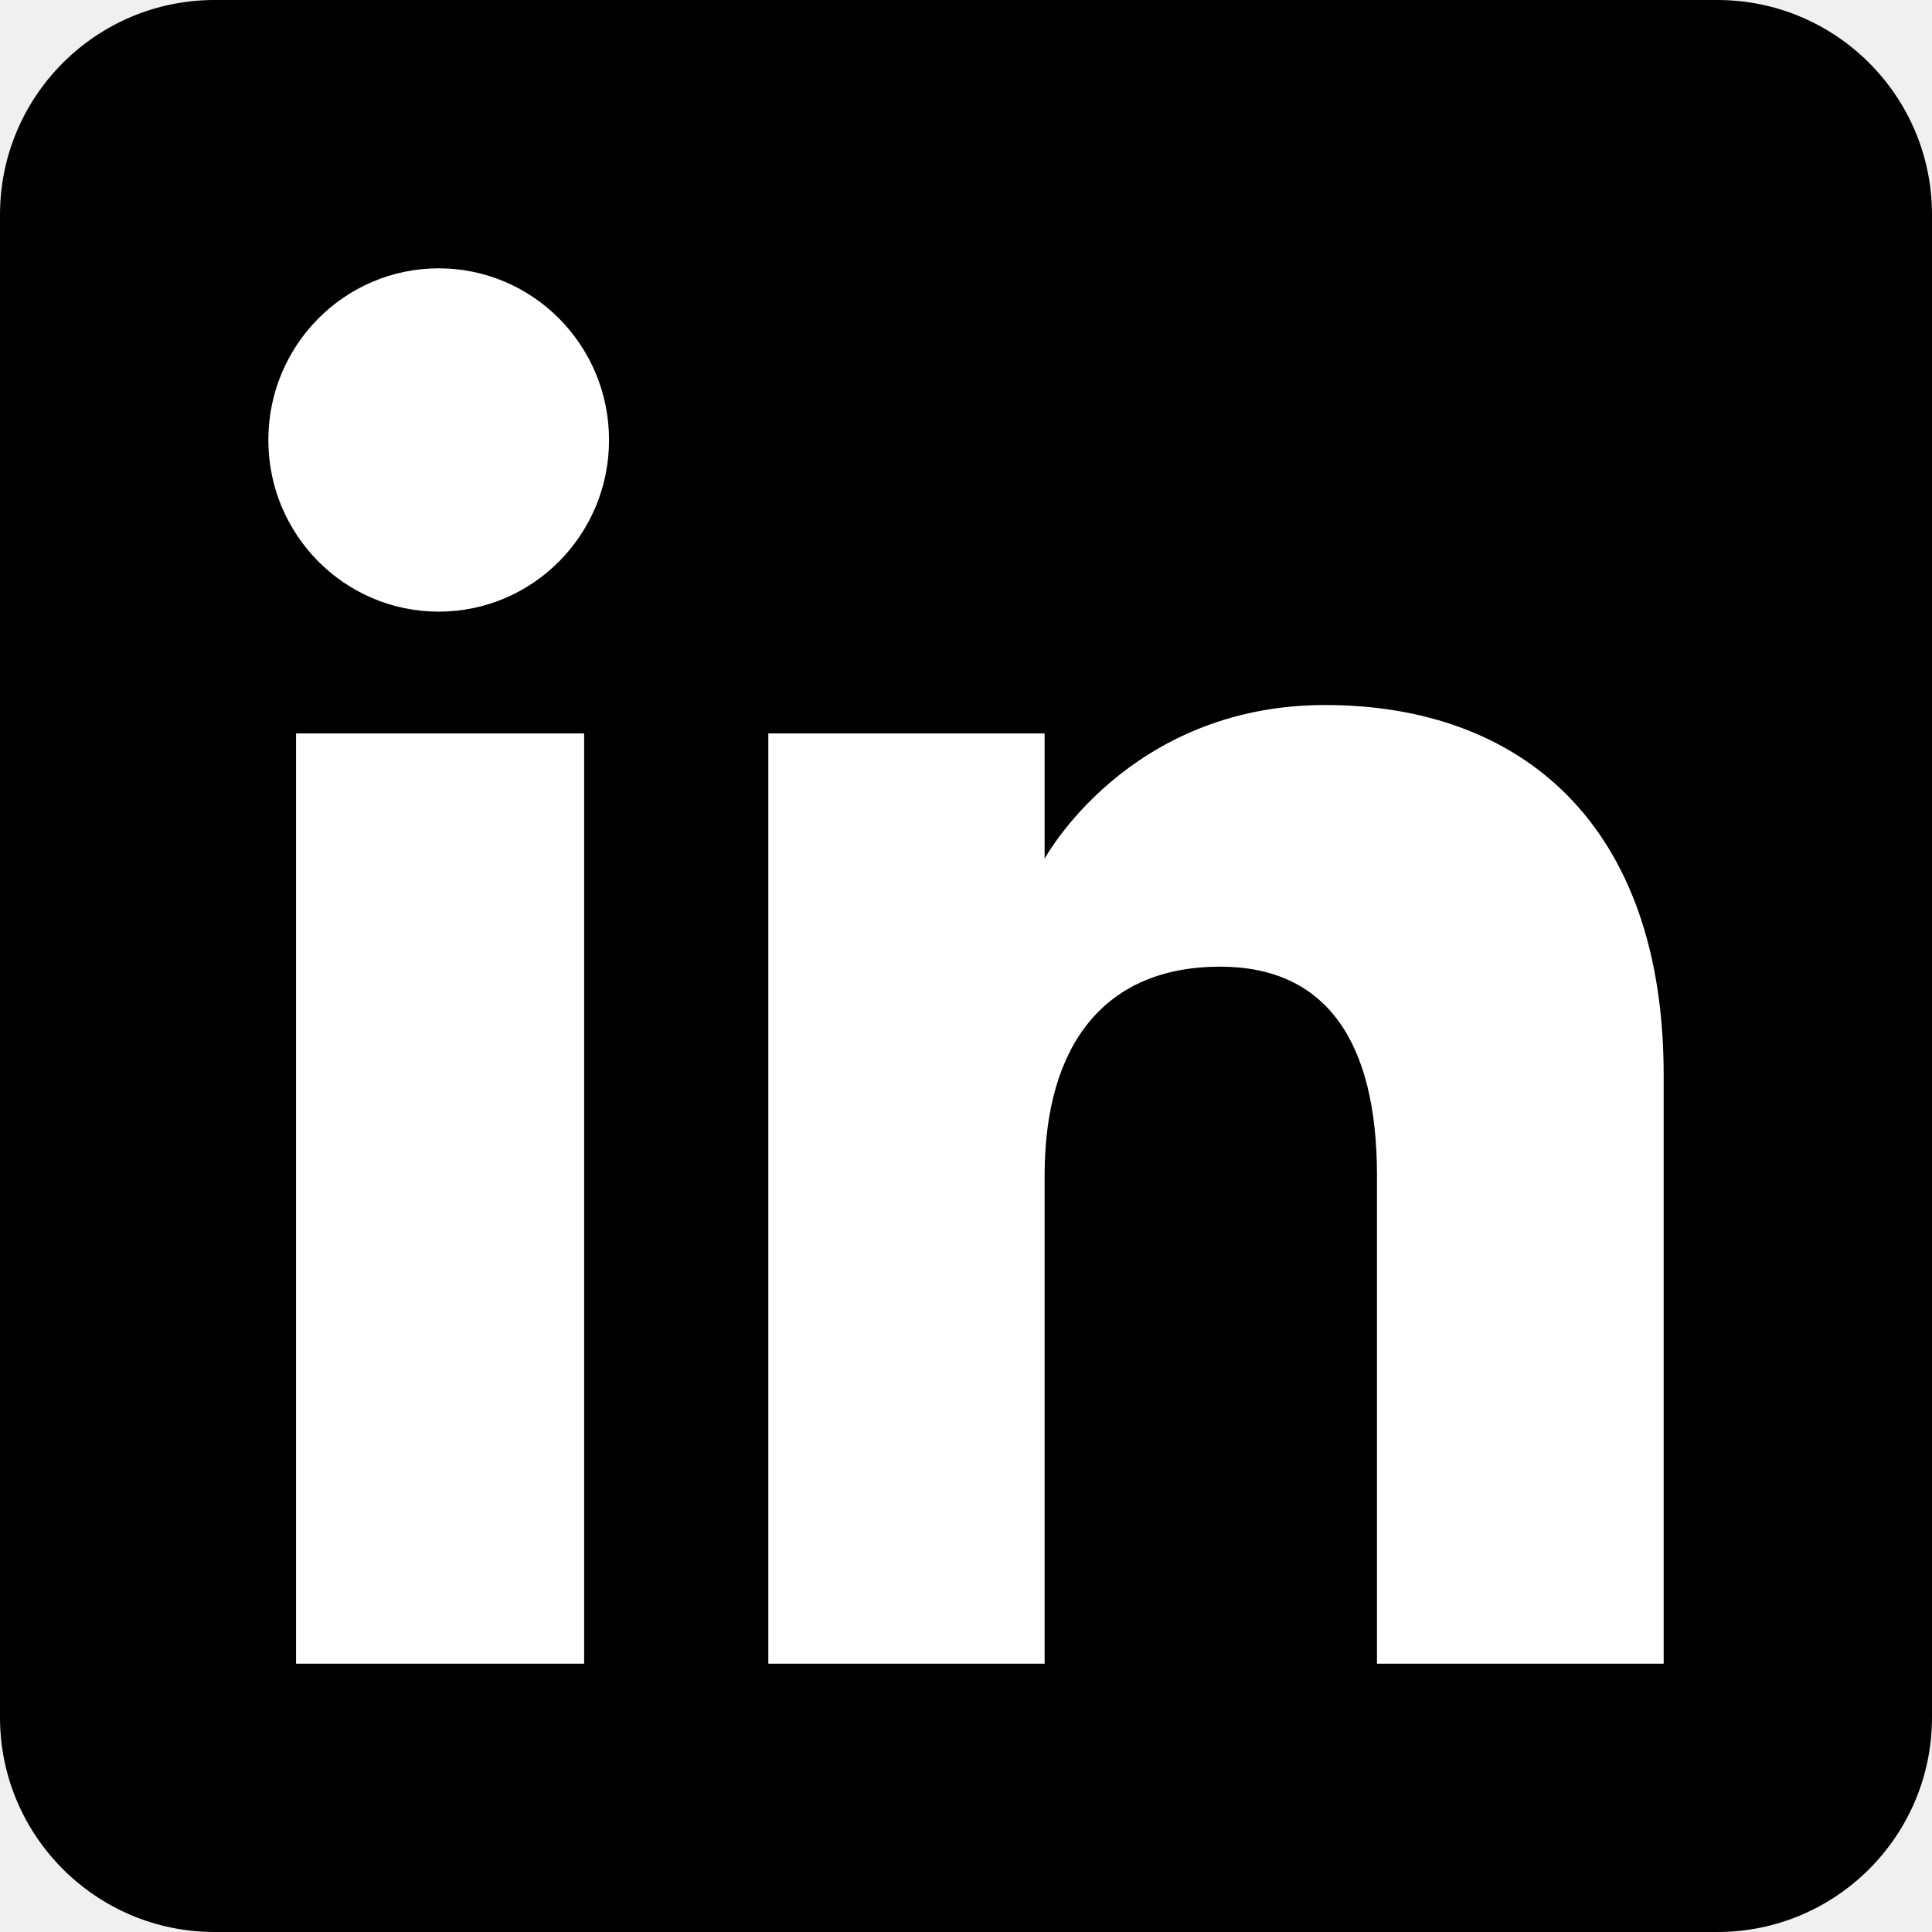
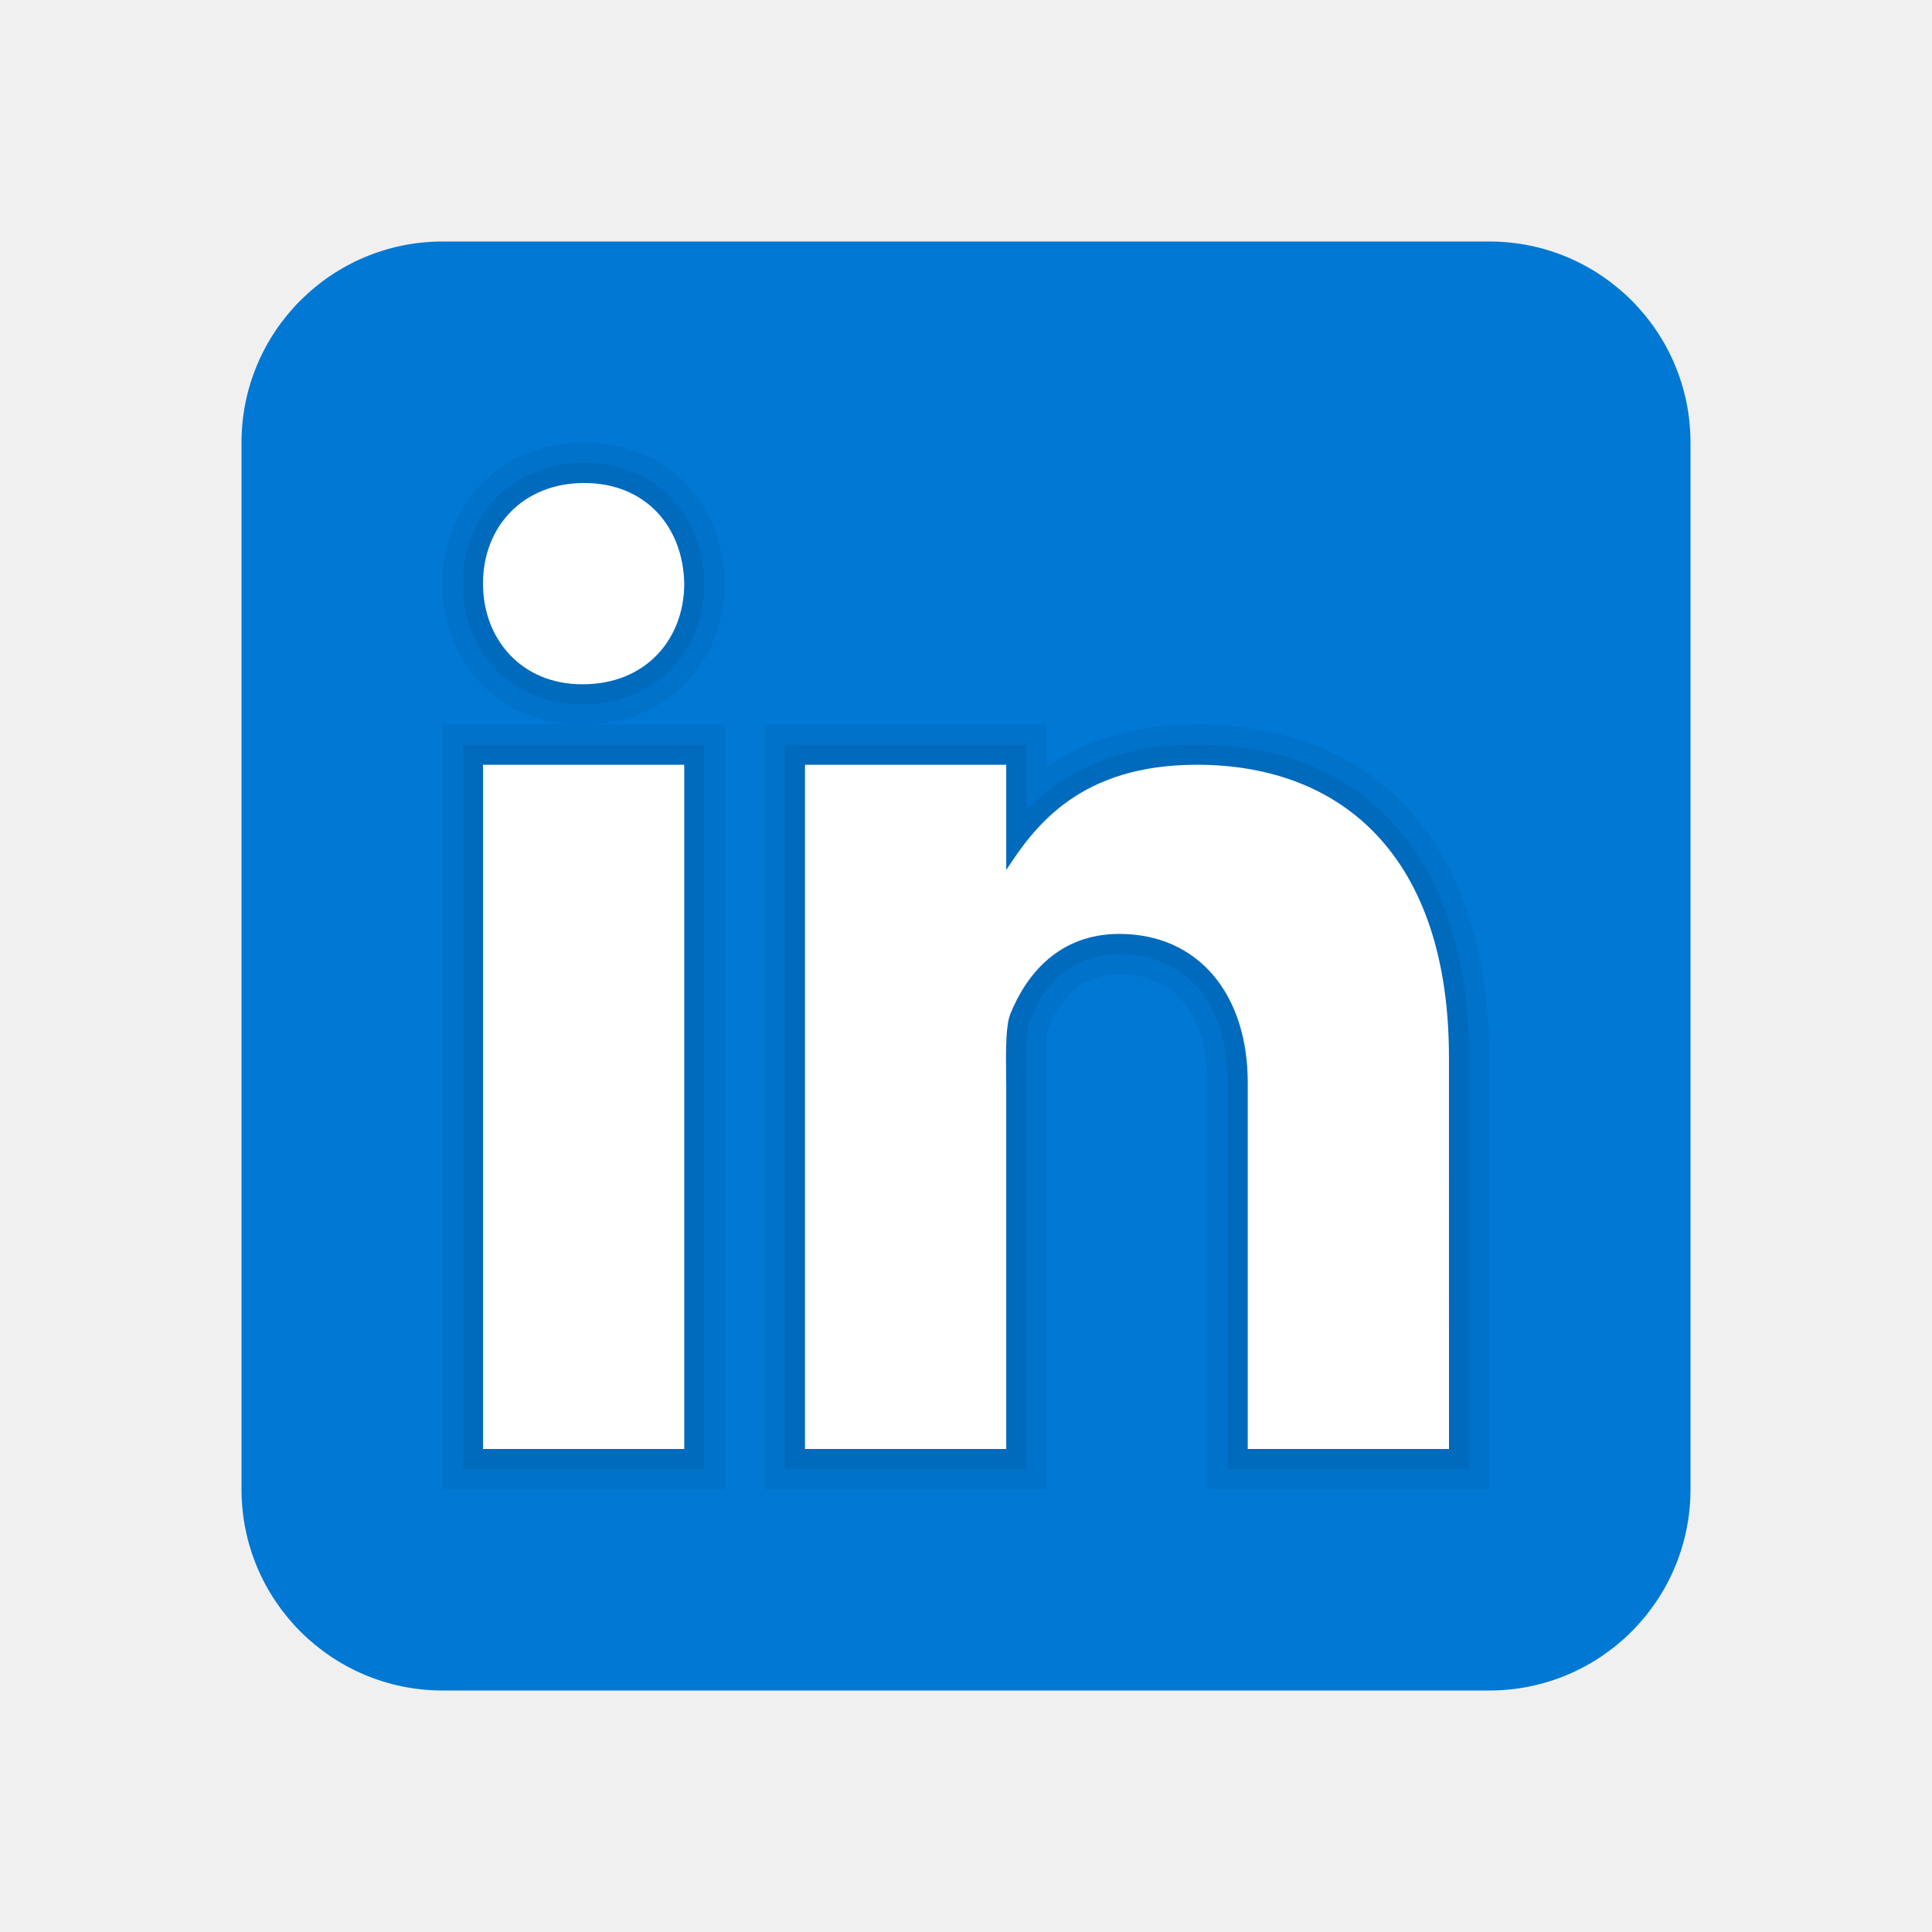
- <svg xmlns="http://www.w3.org/2000/svg" viewBox="0 0 72 72" version="1.1">
-   <defs />
-   <g id="Page-1" stroke="none" stroke-width="1" fill="none" fill-rule="evenodd">
-     <g id="Social-Icons---Rounded-Black" transform="translate(-376, -267)">
-       <g id="Linkedin" transform="translate(376, 267)">
-         <path d="M8,72 L64,72 C68.418,72 72,68.418 72,64 L72,8 C72,3.582 68.418,-8.11624501e-16 64,0 L8,0 C3.582,8.11624501e-16 -5.41083001e-16,3.582 0,8 L0,64 C5.41083001e-16,68.418 3.582,72 8,72 Z" id="Rounded" fill="#000000" />
-         <path d="M62,62 L51.316,62 L51.316,43.802 C51.316,38.813 49.42,36.025 45.471,36.025 C41.175,36.025 38.93,38.926 38.93,43.802 L38.93,62 L28.633,62 L28.633,27.333 L38.93,27.333 L38.93,32.003 C38.93,32.003 42.026,26.274 49.383,26.274 C56.736,26.274 62,30.764 62,40.051 L62,62 Z M16.349,22.794 C12.842,22.794 10,19.93 10,16.397 C10,12.864 12.842,10 16.349,10 C19.857,10 22.697,12.864 22.697,16.397 C22.697,19.93 19.857,22.794 16.349,22.794 Z M11.033,62 L21.769,62 L21.769,27.333 L11.033,27.333 L11.033,62 Z" fill="#FFFFFF" />
-       </g>
-     </g>
-   </g>
+ <svg xmlns="http://www.w3.org/2000/svg" x="0px" y="0px" width="48" height="48" viewBox="0 0 48 48">
+   <path fill="#0078d4" d="M42,37c0,2.762-2.238,5-5,5H11c-2.761,0-5-2.238-5-5V11c0-2.762,2.239-5,5-5h26c2.762,0,5,2.238,5,5 V37z" />
+   <path d="M30,37V26.901c0-1.689-0.819-2.698-2.192-2.698c-0.815,0-1.414,0.459-1.779,1.364 c-0.017,0.064-0.041,0.325-0.031,1.114L26,37h-7V18h7v1.061C27.022,18.356,28.275,18,29.738,18c4.547,0,7.261,3.093,7.261,8.274 L37,37H30z M11,37V18h3.457C12.454,18,11,16.528,11,14.499C11,12.472,12.478,11,14.514,11c2.012,0,3.445,1.431,3.486,3.479 C18,16.523,16.521,18,14.485,18H18v19H11z" opacity=".05" />
+   <path d="M30.5,36.5v-9.599c0-1.973-1.031-3.198-2.692-3.198c-1.295,0-1.935,0.912-2.243,1.677 c-0.082,0.199-0.071,0.989-0.067,1.326L25.5,36.5h-6v-18h6v1.638c0.795-0.823,2.075-1.638,4.238-1.638 c4.233,0,6.761,2.906,6.761,7.774L36.5,36.5H30.5z M11.5,36.5v-18h6v18H11.5z M14.457,17.5c-1.713,0-2.957-1.262-2.957-3.001 c0-1.738,1.268-2.999,3.014-2.999c1.724,0,2.951,1.229,2.986,2.989c0,1.749-1.268,3.011-3.015,3.011H14.457z" opacity=".07" />
+   <path fill="#fff" d="M12,19h5v17h-5V19z M14.485,17h-0.028C12.965,17,12,15.888,12,14.499C12,13.08,12.995,12,14.514,12 c1.521,0,2.458,1.08,2.486,2.499C17,15.887,16.035,17,14.485,17z M36,36h-5v-9.099c0-2.198-1.225-3.698-3.192-3.698 c-1.501,0-2.313,1.012-2.707,1.99C24.957,25.543,25,26.511,25,27v9h-5V19h5v2.616C25.721,20.5,26.85,19,29.738,19 c3.578,0,6.261,2.25,6.261,7.274L36,36L36,36z" />
</svg>
